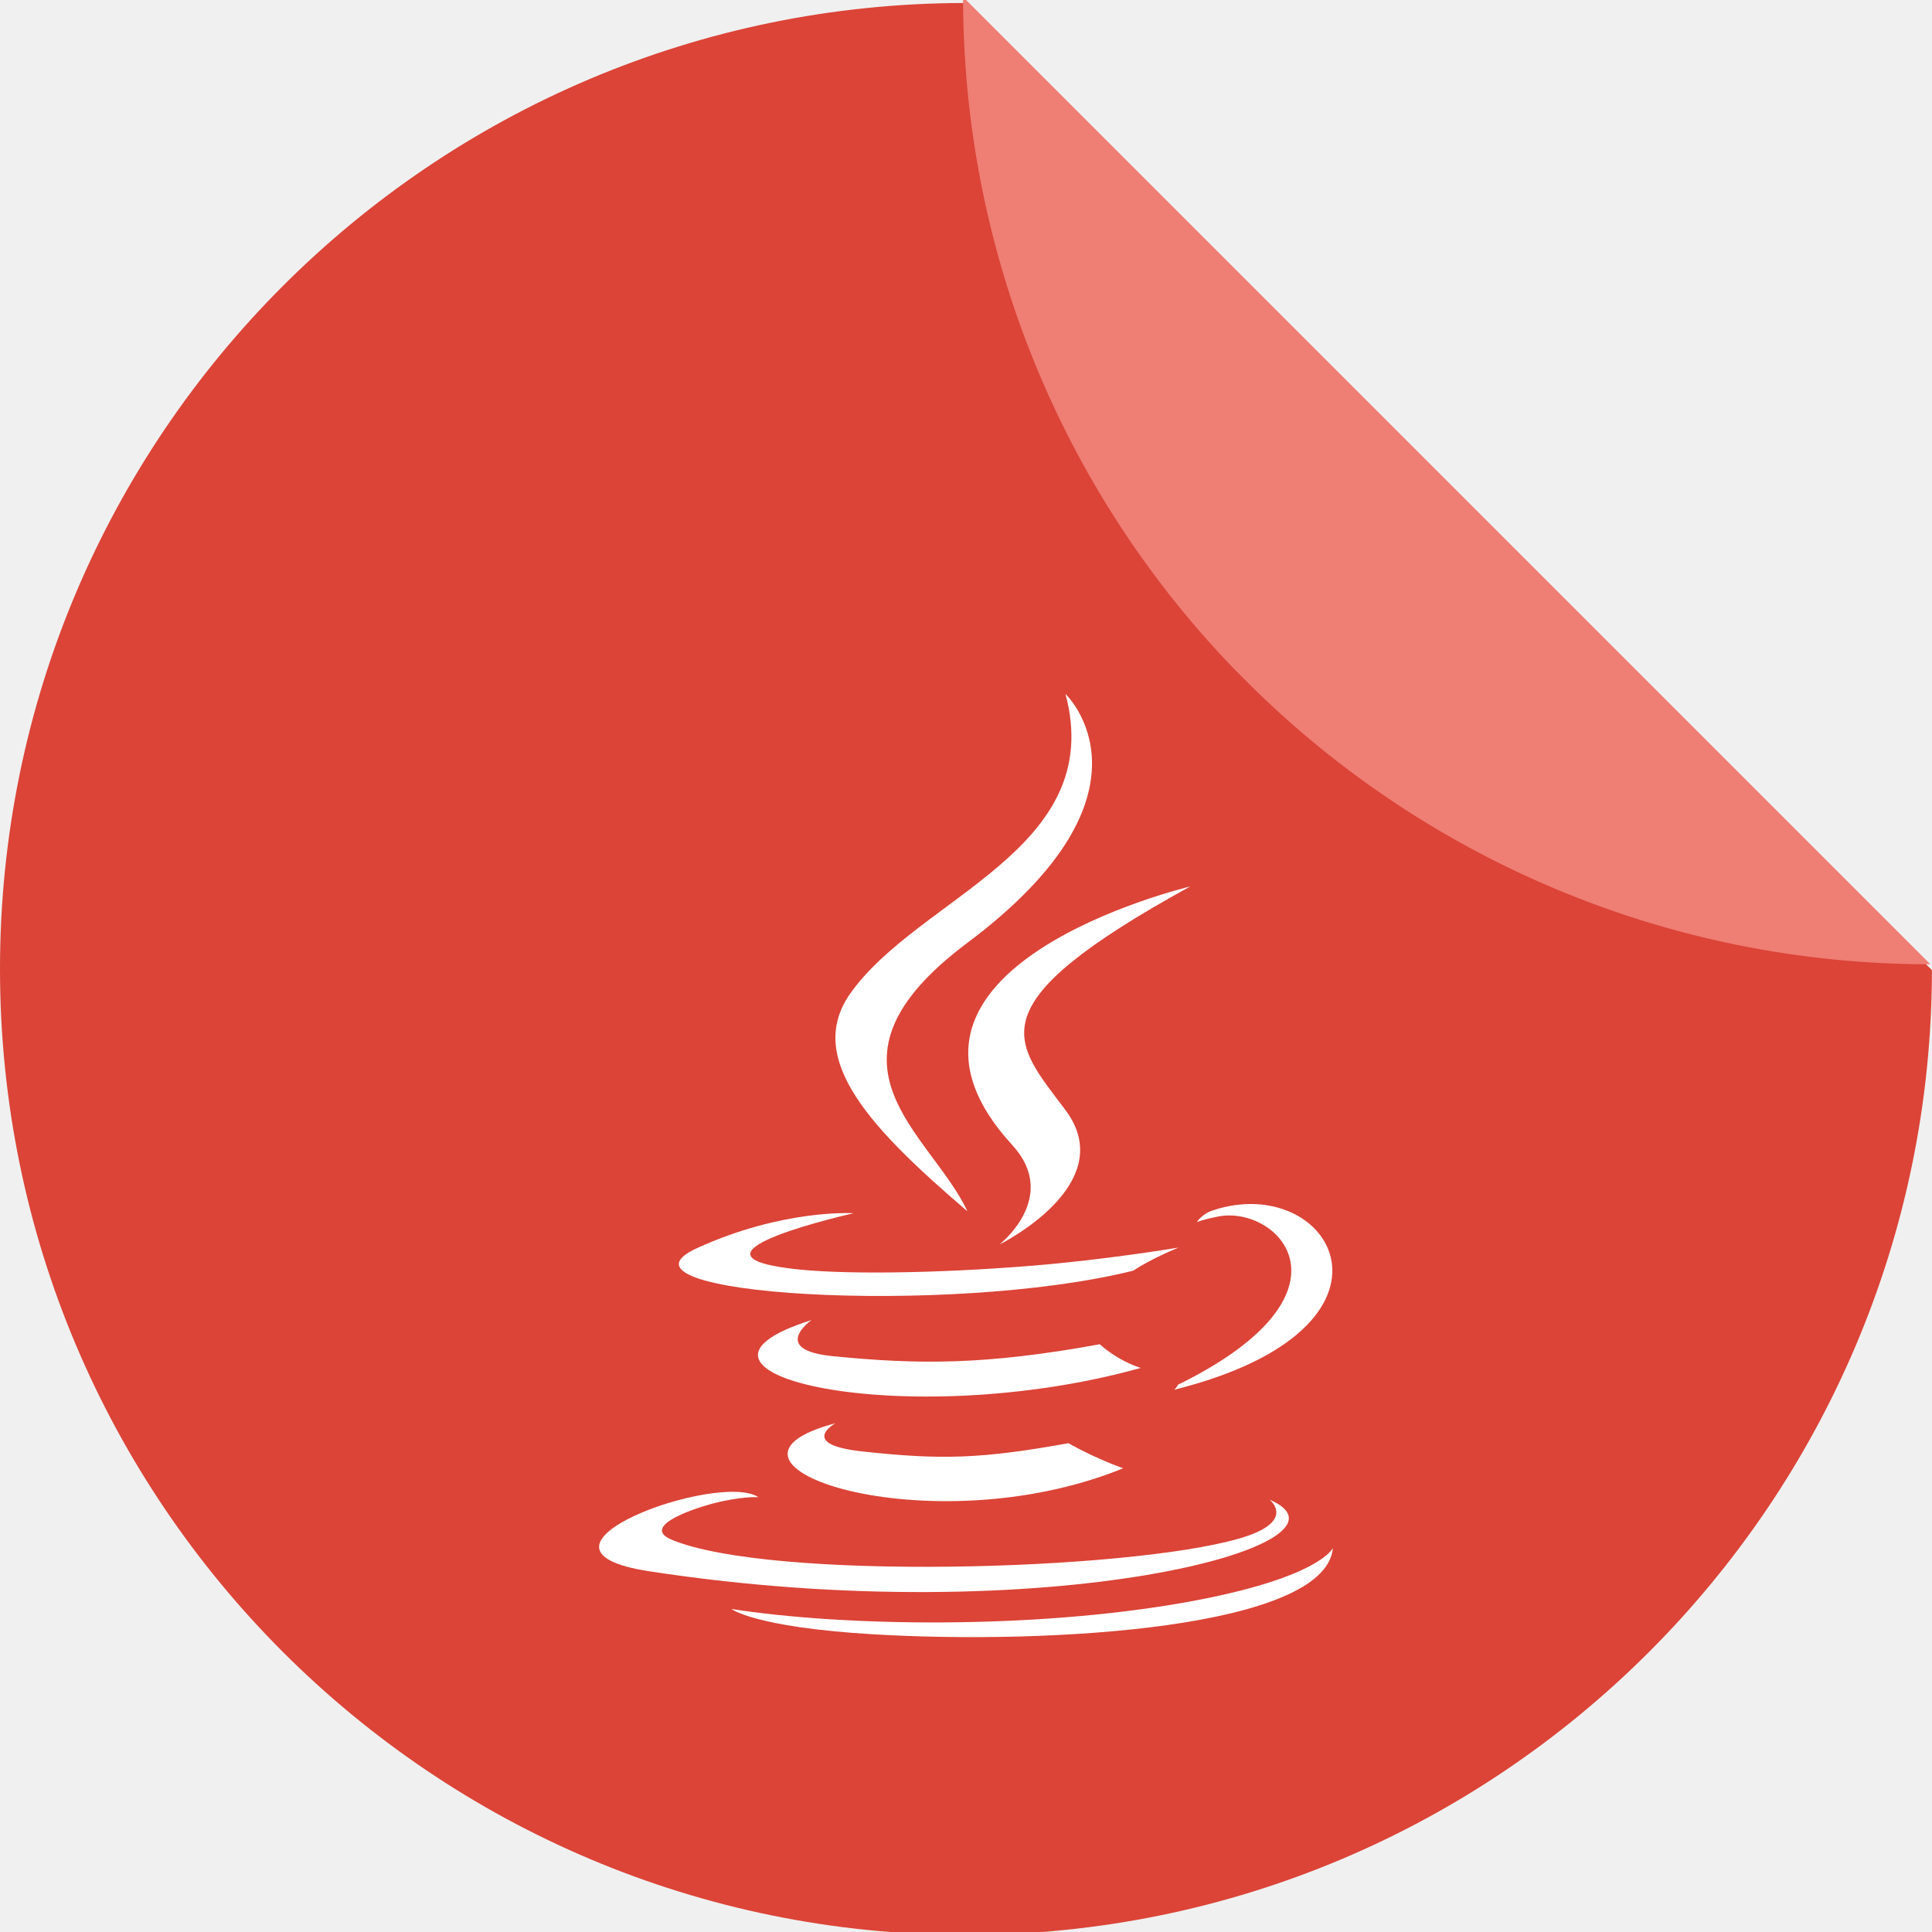
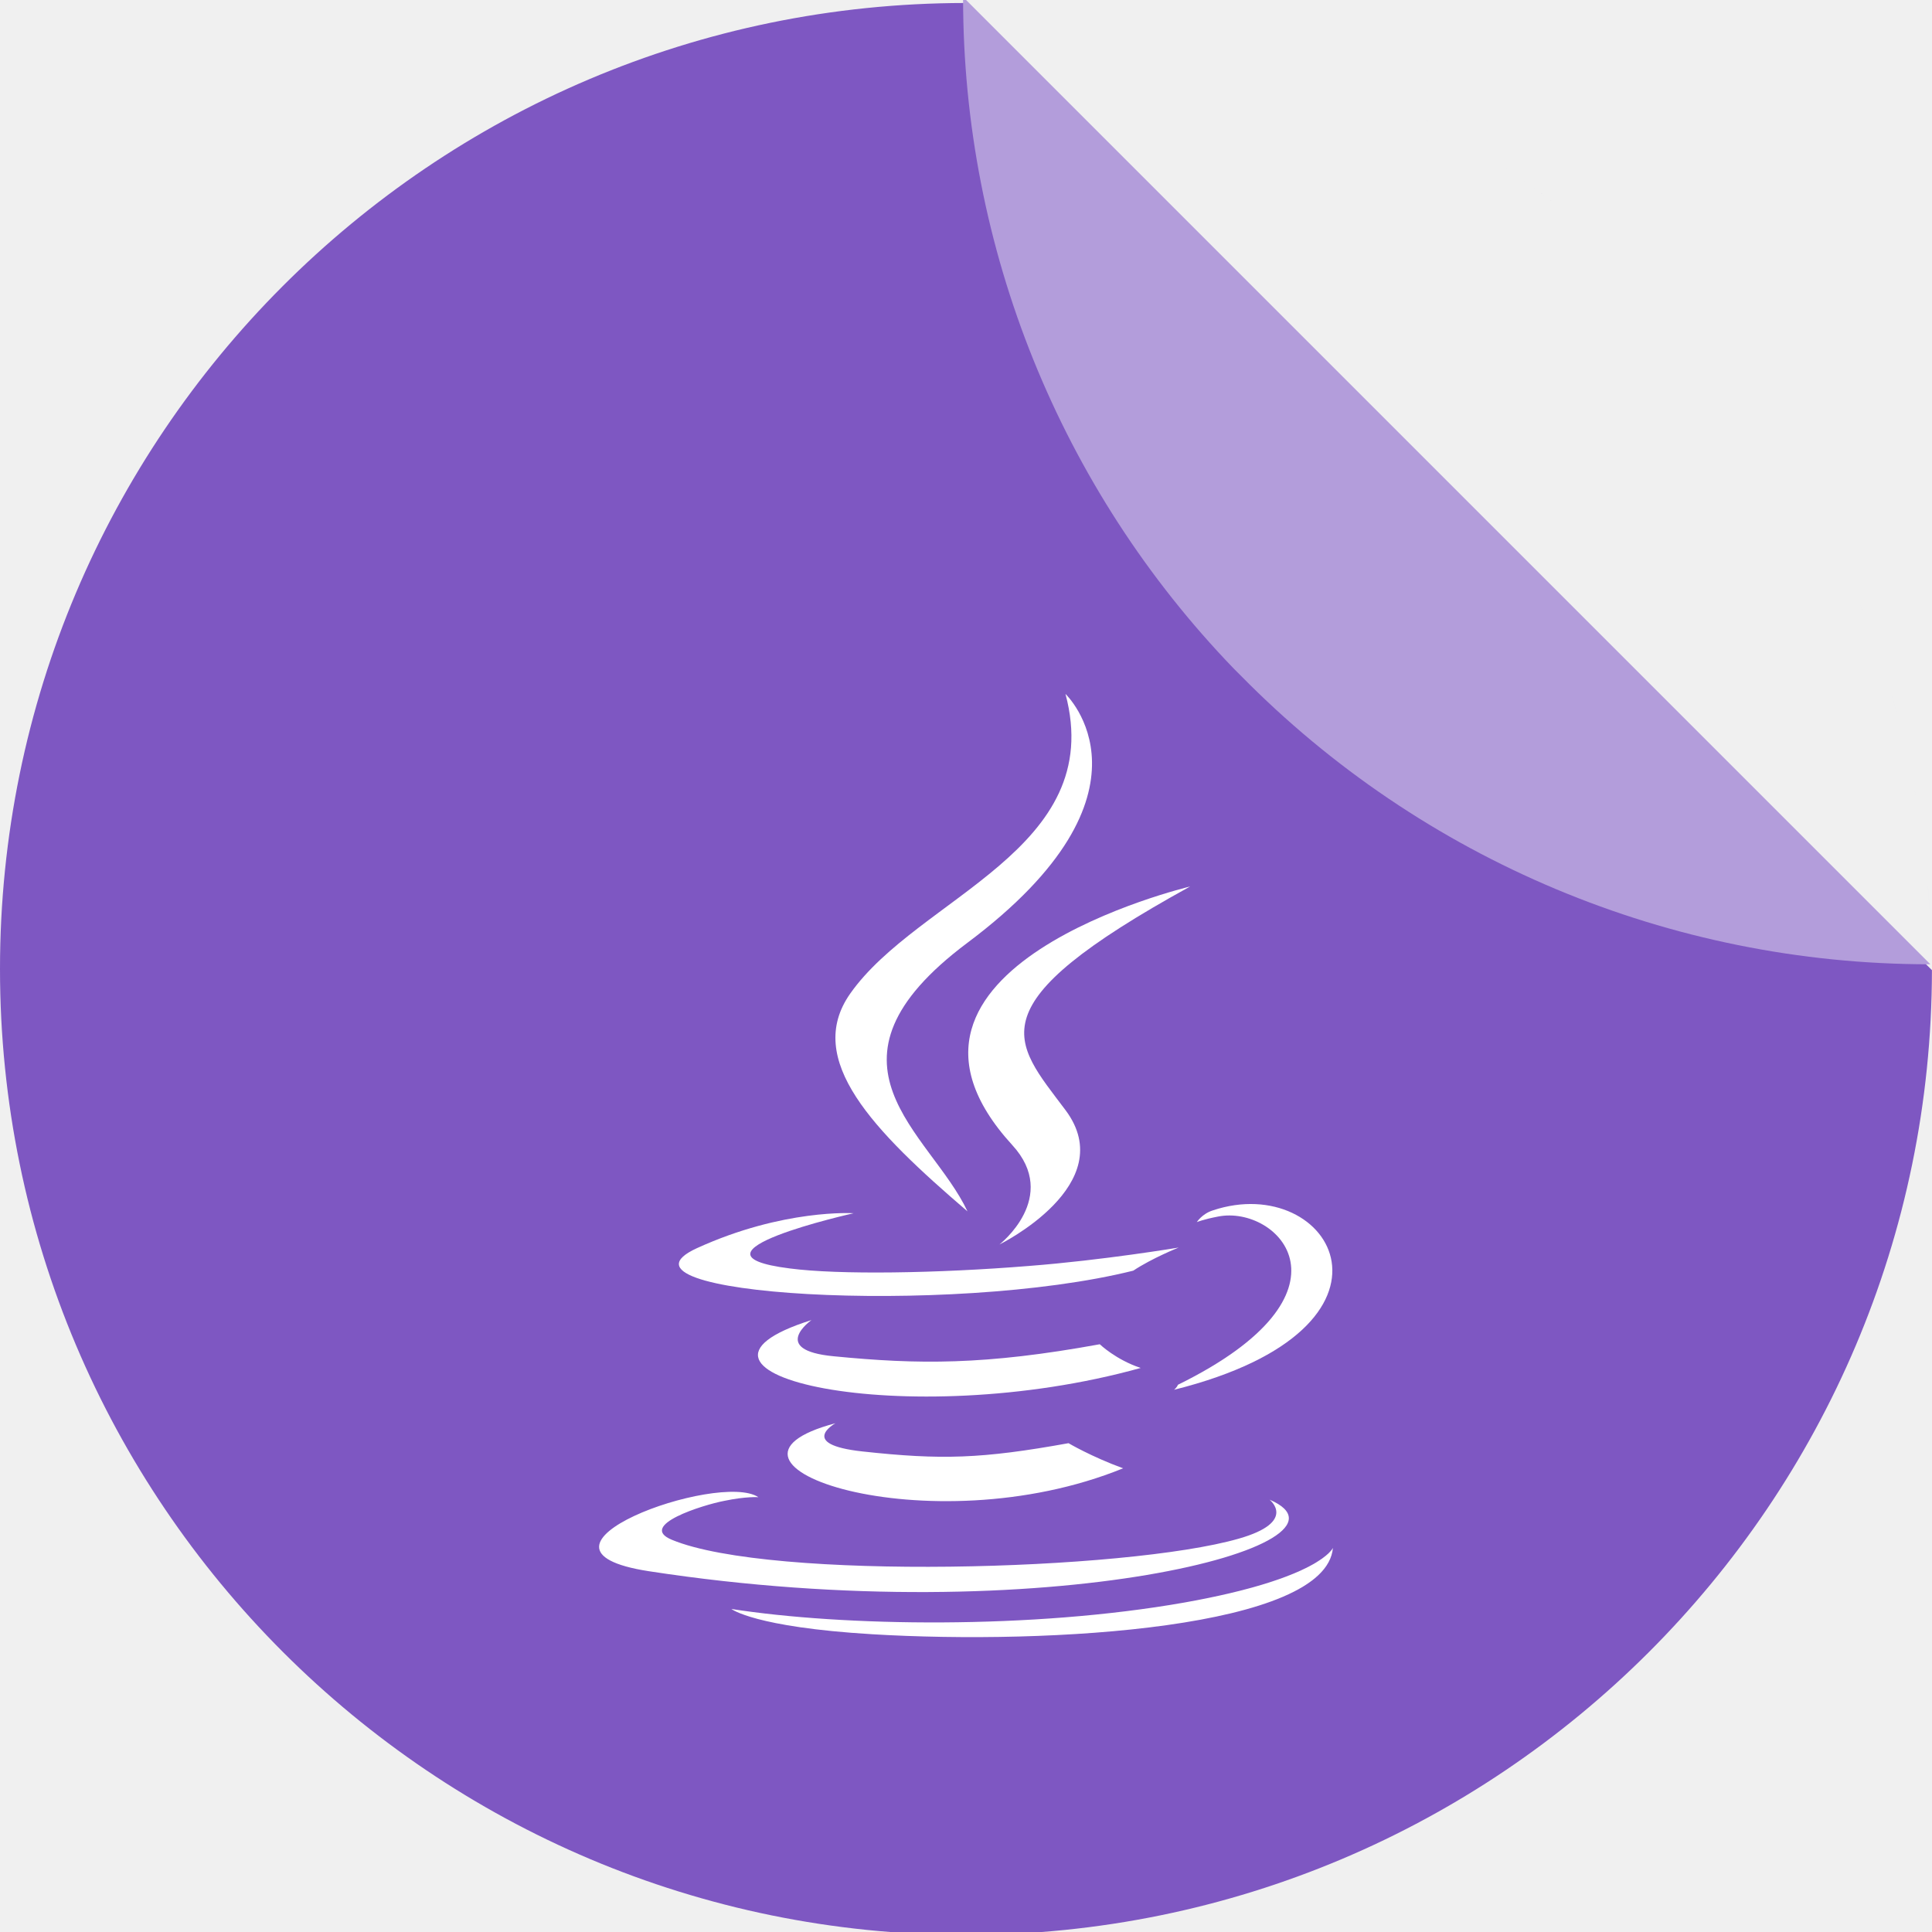
<svg xmlns="http://www.w3.org/2000/svg" version="1.1" id="svg2" viewBox="0 0 256 256" height="256" width="256">
  <defs id="defs4">
    <filter style="color-interpolation-filters:sRGB;" id="filter4301">
      <feFlood flood-opacity="0.498" flood-color="rgb(0,0,0)" result="flood" id="feFlood4303" />
      <feComposite in="flood" in2="SourceGraphic" operator="in" result="composite1" id="feComposite4305" />
      <feGaussianBlur in="composite1" stdDeviation="3.7" result="blur" id="feGaussianBlur4307" />
      <feOffset dx="3.8" dy="3.7" result="offset" id="feOffset4309" />
      <feComposite in="SourceGraphic" in2="offset" operator="over" result="composite2" id="feComposite4311" />
    </filter>
    <clipPath id="clipPath4266" clipPathUnits="userSpaceOnUse">
-       <path id="path4268" d="m 153.387,796.848 -105.781,0 c -7.804,0 -14.088,6.282 -14.088,14.086 l 0,227.34 c 0,7.804 6.284,14.088 14.088,14.088 l 165.162,0 c 7.804,0 14.086,-6.284 14.086,-14.088 l 0,-154.822 -73.467,-86.604 z" style="fill:#db4437;fill-opacity:1" />
+       <path id="path4268" d="m 153.387,796.848 -105.781,0 c -7.804,0 -14.088,6.282 -14.088,14.086 l 0,227.34 c 0,7.804 6.284,14.088 14.088,14.088 l 165.162,0 c 7.804,0 14.086,-6.284 14.086,-14.088 l 0,-154.822 -73.467,-86.604 z" style="fill:#7e57c2;fill-opacity:1" />
    </clipPath>
    <clipPath clipPathUnits="userSpaceOnUse" id="clipPath6236">
-       <path id="path6238" d="m 153.387,796.848 -105.781,0 c -7.804,0 -14.088,6.282 -14.088,14.086 l 0,227.34 c 0,7.804 6.284,14.088 14.088,14.088 l 165.162,0 c 7.804,0 14.086,-6.284 14.086,-14.088 l 0,-154.822 -73.467,-86.604 z" style="fill:#db4437;fill-opacity:1" />
+       <path id="path6238" d="m 153.387,796.848 -105.781,0 c -7.804,0 -14.088,6.282 -14.088,14.086 l 0,227.34 c 0,7.804 6.284,14.088 14.088,14.088 l 165.162,0 c 7.804,0 14.086,-6.284 14.086,-14.088 l 0,-154.822 -73.467,-86.604 z" style="fill:#7e57c2;fill-opacity:1" />
    </clipPath>
    <clipPath id="clipPath5522" clipPathUnits="userSpaceOnUse">
-       <path id="path5524" d="m 153.387,796.848 -105.781,0 c -7.804,0 -14.088,6.282 -14.088,14.086 l 0,227.34 c 0,7.804 6.284,14.088 14.088,14.088 l 165.162,0 c 7.804,0 14.086,-6.284 14.086,-14.088 l 0,-154.822 -73.467,-86.604 z" style="fill:#db4437;fill-opacity:1" />
+       <path id="path5524" d="m 153.387,796.848 -105.781,0 c -7.804,0 -14.088,6.282 -14.088,14.086 l 0,227.34 c 0,7.804 6.284,14.088 14.088,14.088 l 165.162,0 c 7.804,0 14.086,-6.284 14.086,-14.088 l 0,-154.822 -73.467,-86.604 z" style="fill:#7e57c2;fill-opacity:1" />
    </clipPath>
    <clipPath clipPathUnits="userSpaceOnUse" id="clipPath4528">
      <g transform="translate(0.00754619,-809.0775)" id="g4530">
-         <path style="fill:#db4437;fill-opacity:1" d="M 127.836,796.368 A 128,128 0 0 0 0,924.362 128,128 0 0 0 128,1052.362 128,128 0 0 0 255.992,924.524 L 127.836,796.368 Z m 12.424,0.607 a 128,128 0 0 1 7.768,1.121 128,128 0 0 0 -7.768,-1.121 z m 12.588,1.85 a 128,128 0 0 1 8.422,2.09 128,128 0 0 0 -8.422,-2.09 z m 12.363,3.098 a 128,128 0 0 1 8.945,3.197 128,128 0 0 0 -8.945,-3.197 z m 11.984,4.305 a 128,128 0 0 1 9.344,4.439 128,128 0 0 0 -9.344,-4.439 z m 11.498,5.479 a 128,128 0 0 1 9.494,5.734 128,128 0 0 0 -9.494,-5.734 z m 10.906,6.6 a 128,128 0 0 1 9.66,7.244 128,128 0 0 0 -9.66,-7.244 z m 10.178,7.639 a 128,128 0 0 1 9.389,8.629 128,128 0 0 0 -9.389,-8.629 z m 9.389,8.629 0.98,0.98 a 128,128 0 0 0 -0.98,-0.98 z m 7.65,8.572 a 128,128 0 0 1 4.504,5.922 128,128 0 0 0 -4.504,-5.922 z m 7.639,10.305 a 128,128 0 0 1 3.811,6.213 128,128 0 0 0 -3.811,-6.213 z m 6.576,11.031 a 128,128 0 0 1 3.082,6.377 128,128 0 0 0 -3.082,-6.377 z m 5.438,11.639 a 128,128 0 0 1 2.377,6.508 128,128 0 0 0 -2.377,-6.508 z m 4.232,12.094 a 128,128 0 0 1 1.686,6.594 128,128 0 0 0 -1.686,-6.594 z m 3.008,12.486 a 128,128 0 0 1 0.99,6.539 128,128 0 0 0 -0.99,-6.539 z m 1.74,12.711 A 128,128 0 0 1 256,924.362 128,128 0 0 0 255.449,913.411 Z" id="path4532" />
-         <path style="fill:#ef7e74;fill-opacity:1" d="m 255.614,923.744 a 128,128 0 0 0 0.164,-0.006 L 127.622,795.582 a 128,128 0 0 0 -0.008,0.162 128,128 0 0 0 35.854,88.809 l 0.98,0.98 a 128,128 0 0 0 91.166,38.211 z" id="path4534" />
+         <path style="fill:#7e57c2;fill-opacity:1" d="M 127.836,796.368 A 128,128 0 0 0 0,924.362 128,128 0 0 0 128,1052.362 128,128 0 0 0 255.992,924.524 L 127.836,796.368 Z m 12.424,0.607 a 128,128 0 0 1 7.768,1.121 128,128 0 0 0 -7.768,-1.121 z m 12.588,1.85 a 128,128 0 0 1 8.422,2.09 128,128 0 0 0 -8.422,-2.09 z m 12.363,3.098 a 128,128 0 0 1 8.945,3.197 128,128 0 0 0 -8.945,-3.197 z m 11.984,4.305 a 128,128 0 0 1 9.344,4.439 128,128 0 0 0 -9.344,-4.439 z m 11.498,5.479 a 128,128 0 0 1 9.494,5.734 128,128 0 0 0 -9.494,-5.734 z m 10.906,6.6 a 128,128 0 0 1 9.66,7.244 128,128 0 0 0 -9.66,-7.244 z m 10.178,7.639 a 128,128 0 0 1 9.389,8.629 128,128 0 0 0 -9.389,-8.629 z m 9.389,8.629 0.98,0.98 a 128,128 0 0 0 -0.98,-0.98 z m 7.65,8.572 a 128,128 0 0 1 4.504,5.922 128,128 0 0 0 -4.504,-5.922 z m 7.639,10.305 a 128,128 0 0 1 3.811,6.213 128,128 0 0 0 -3.811,-6.213 z m 6.576,11.031 a 128,128 0 0 1 3.082,6.377 128,128 0 0 0 -3.082,-6.377 z m 5.438,11.639 a 128,128 0 0 1 2.377,6.508 128,128 0 0 0 -2.377,-6.508 z m 4.232,12.094 a 128,128 0 0 1 1.686,6.594 128,128 0 0 0 -1.686,-6.594 z m 3.008,12.486 a 128,128 0 0 1 0.99,6.539 128,128 0 0 0 -0.99,-6.539 z m 1.74,12.711 A 128,128 0 0 1 256,924.362 128,128 0 0 0 255.449,913.411 Z" id="path4532" />
+         <path style="fill:#b39ddb;fill-opacity:1" d="m 255.614,923.744 a 128,128 0 0 0 0.164,-0.006 L 127.622,795.582 a 128,128 0 0 0 -0.008,0.162 128,128 0 0 0 35.854,88.809 l 0.98,0.98 a 128,128 0 0 0 91.166,38.211 z" id="path4534" />
      </g>
    </clipPath>
  </defs>
  <g id="layer1" transform="translate(0,-796.3621)">
    <g id="g4338" transform="translate(0,0.389985)">
-       <path id="path4957" d="M 127.836,796.368 A 128,128 0 0 0 0,924.362 128,128 0 0 0 128,1052.362 128,128 0 0 0 255.992,924.524 L 127.836,796.368 Z m 12.424,0.607 a 128,128 0 0 1 7.768,1.121 128,128 0 0 0 -7.768,-1.121 z m 12.588,1.85 a 128,128 0 0 1 8.422,2.09 128,128 0 0 0 -8.422,-2.09 z m 12.363,3.098 a 128,128 0 0 1 8.945,3.197 128,128 0 0 0 -8.945,-3.197 z m 11.984,4.305 a 128,128 0 0 1 9.344,4.439 128,128 0 0 0 -9.344,-4.439 z m 11.498,5.479 a 128,128 0 0 1 9.494,5.734 128,128 0 0 0 -9.494,-5.734 z m 10.906,6.6 a 128,128 0 0 1 9.66,7.244 128,128 0 0 0 -9.66,-7.244 z m 10.178,7.639 a 128,128 0 0 1 9.389,8.629 128,128 0 0 0 -9.389,-8.629 z m 9.389,8.629 0.98,0.98 a 128,128 0 0 0 -0.98,-0.98 z m 7.65,8.572 a 128,128 0 0 1 4.504,5.922 128,128 0 0 0 -4.504,-5.922 z m 7.639,10.305 a 128,128 0 0 1 3.811,6.213 128,128 0 0 0 -3.811,-6.213 z m 6.576,11.031 a 128,128 0 0 1 3.082,6.377 128,128 0 0 0 -3.082,-6.377 z m 5.438,11.639 a 128,128 0 0 1 2.377,6.508 128,128 0 0 0 -2.377,-6.508 z m 4.232,12.094 a 128,128 0 0 1 1.686,6.594 128,128 0 0 0 -1.686,-6.594 z m 3.008,12.486 a 128,128 0 0 1 0.99,6.539 128,128 0 0 0 -0.99,-6.539 z m 1.74,12.711 A 128,128 0 0 1 256,924.362 128,128 0 0 0 255.449,913.411 Z" style="fill:#db4437;fill-opacity:1" />
-       <path id="rect4961" d="m 255.614,923.744 a 128,128 0 0 0 0.164,-0.006 L 127.622,795.582 a 128,128 0 0 0 -0.008,0.162 128,128 0 0 0 35.854,88.809 l 0.98,0.98 a 128,128 0 0 0 91.166,38.211 z" style="fill:#ef7e74;fill-opacity:1" />
+       <path id="path4957" d="M 127.836,796.368 A 128,128 0 0 0 0,924.362 128,128 0 0 0 128,1052.362 128,128 0 0 0 255.992,924.524 L 127.836,796.368 Z m 12.424,0.607 a 128,128 0 0 1 7.768,1.121 128,128 0 0 0 -7.768,-1.121 z m 12.588,1.85 a 128,128 0 0 1 8.422,2.09 128,128 0 0 0 -8.422,-2.09 z m 12.363,3.098 a 128,128 0 0 1 8.945,3.197 128,128 0 0 0 -8.945,-3.197 z m 11.984,4.305 a 128,128 0 0 1 9.344,4.439 128,128 0 0 0 -9.344,-4.439 z m 11.498,5.479 a 128,128 0 0 1 9.494,5.734 128,128 0 0 0 -9.494,-5.734 z m 10.906,6.6 a 128,128 0 0 1 9.66,7.244 128,128 0 0 0 -9.66,-7.244 z m 10.178,7.639 a 128,128 0 0 1 9.389,8.629 128,128 0 0 0 -9.389,-8.629 z m 9.389,8.629 0.98,0.98 a 128,128 0 0 0 -0.98,-0.98 z m 7.65,8.572 a 128,128 0 0 1 4.504,5.922 128,128 0 0 0 -4.504,-5.922 z m 7.639,10.305 a 128,128 0 0 1 3.811,6.213 128,128 0 0 0 -3.811,-6.213 z m 6.576,11.031 a 128,128 0 0 1 3.082,6.377 128,128 0 0 0 -3.082,-6.377 z m 5.438,11.639 a 128,128 0 0 1 2.377,6.508 128,128 0 0 0 -2.377,-6.508 z m 4.232,12.094 a 128,128 0 0 1 1.686,6.594 128,128 0 0 0 -1.686,-6.594 z m 3.008,12.486 a 128,128 0 0 1 0.99,6.539 128,128 0 0 0 -0.99,-6.539 z m 1.74,12.711 A 128,128 0 0 1 256,924.362 128,128 0 0 0 255.449,913.411 Z" style="fill:#7e57c2;fill-opacity:1" />
+       <path id="rect4961" d="m 255.614,923.744 a 128,128 0 0 0 0.164,-0.006 L 127.622,795.582 a 128,128 0 0 0 -0.008,0.162 128,128 0 0 0 35.854,88.809 l 0.98,0.98 a 128,128 0 0 0 91.166,38.211 z" style="fill:#b39ddb;fill-opacity:1" />
    </g>
    <g id="g4231" transform="translate(-0.00754619,809.4675)">
      <path id="path4233" d="m 110.703,175.484 c 0,0 -5.047,2.797 3.578,3.734 10.469,1.141 15.797,0.984 27.312,-1.094 0,0 3,1.781 7.234,3.328 -25.797,10.5 -58.375,-0.609 -38.125,-5.969" style="fill:#ffffff;fill-opacity:1;fill-rule:evenodd;stroke:none" />
      <path id="path4235" d="m 107.531,161.812 c 0,0 -5.656,3.984 2.969,4.797 11.188,1.094 19.984,1.188 35.234,-1.594 0,0 2.125,2.047 5.422,3.141 -31.172,8.672 -65.953,0.688 -43.625,-6.344" style="fill:#ffffff;fill-opacity:1;fill-rule:evenodd;stroke:none" />
      <path id="path4237" d="m 134.141,138.625 c 6.344,6.906 -1.703,13.172 -1.703,13.172 0,0 16.156,-7.938 8.75,-17.812 -6.922,-9.234 -12.25,-13.797 16.516,-29.625 0,0 -45.125,10.703 -23.562,34.266" style="fill:#ffffff;fill-opacity:1;fill-rule:evenodd;stroke:none" />
      <path id="path4239" d="m 168.234,185.609 c 0,0 3.75,2.938 -4.109,5.172 -14.891,4.266 -61.969,5.562 -75.062,0.156 -4.672,-1.906 4.109,-4.641 6.922,-5.172 C 98.875,185.156 100.5,185.281 100.5,185.281 c -5.219,-3.5 -33.812,6.844 -14.484,9.812 52.609,8.094 95.891,-3.625 82.219,-9.484" style="fill:#ffffff;fill-opacity:1;fill-rule:evenodd;stroke:none" />
      <path id="path4241" d="m 113.109,147.656 c 0,0 -23.969,5.359 -8.469,7.312 6.516,0.859 19.531,0.656 31.703,-0.328 9.875,-0.766 19.844,-2.438 19.844,-2.438 0,0 -3.5,1.391 -6.016,3.062 -24.328,6.062 -71.328,3.203 -57.812,-2.984 11.469,-5.234 20.75,-4.625 20.75,-4.625" style="fill:#ffffff;fill-opacity:1;fill-rule:evenodd;stroke:none" />
      <path id="path4243" d="m 156.078,170.391 c 24.734,-12.156 13.297,-23.875 5.328,-22.297 -1.953,0.375 -2.812,0.734 -2.812,0.734 0,0 0.688,-1.094 2.109,-1.547 15.797,-5.281 27.922,15.5 -5.125,23.766 0,0 0.406,-0.328 0.5,-0.656" style="fill:#ffffff;fill-opacity:1;fill-rule:evenodd;stroke:none" />
      <path id="path4245" d="m 141.188,78.844 c 0,0 13.703,12.984 -12.984,32.969 -21.406,16.016 -4.891,25.141 0,35.594 -12.484,-10.703 -21.687,-20.094 -15.547,-28.844 9.031,-12.859 34.062,-19.078 28.531,-39.719" style="fill:#ffffff;fill-opacity:1;fill-rule:evenodd;stroke:none" />
      <path id="path4247" d="m 115.547,203.438 c 23.719,1.422 60.172,-0.828 61.078,-11.438 0,0 -1.672,4.031 -19.656,7.234 -20.266,3.578 -45.25,3.172 -60.047,0.859 0,0 3.047,2.406 18.625,3.344" style="fill:#ffffff;fill-opacity:1;fill-rule:evenodd;stroke:none" />
    </g>
  </g>
</svg>
